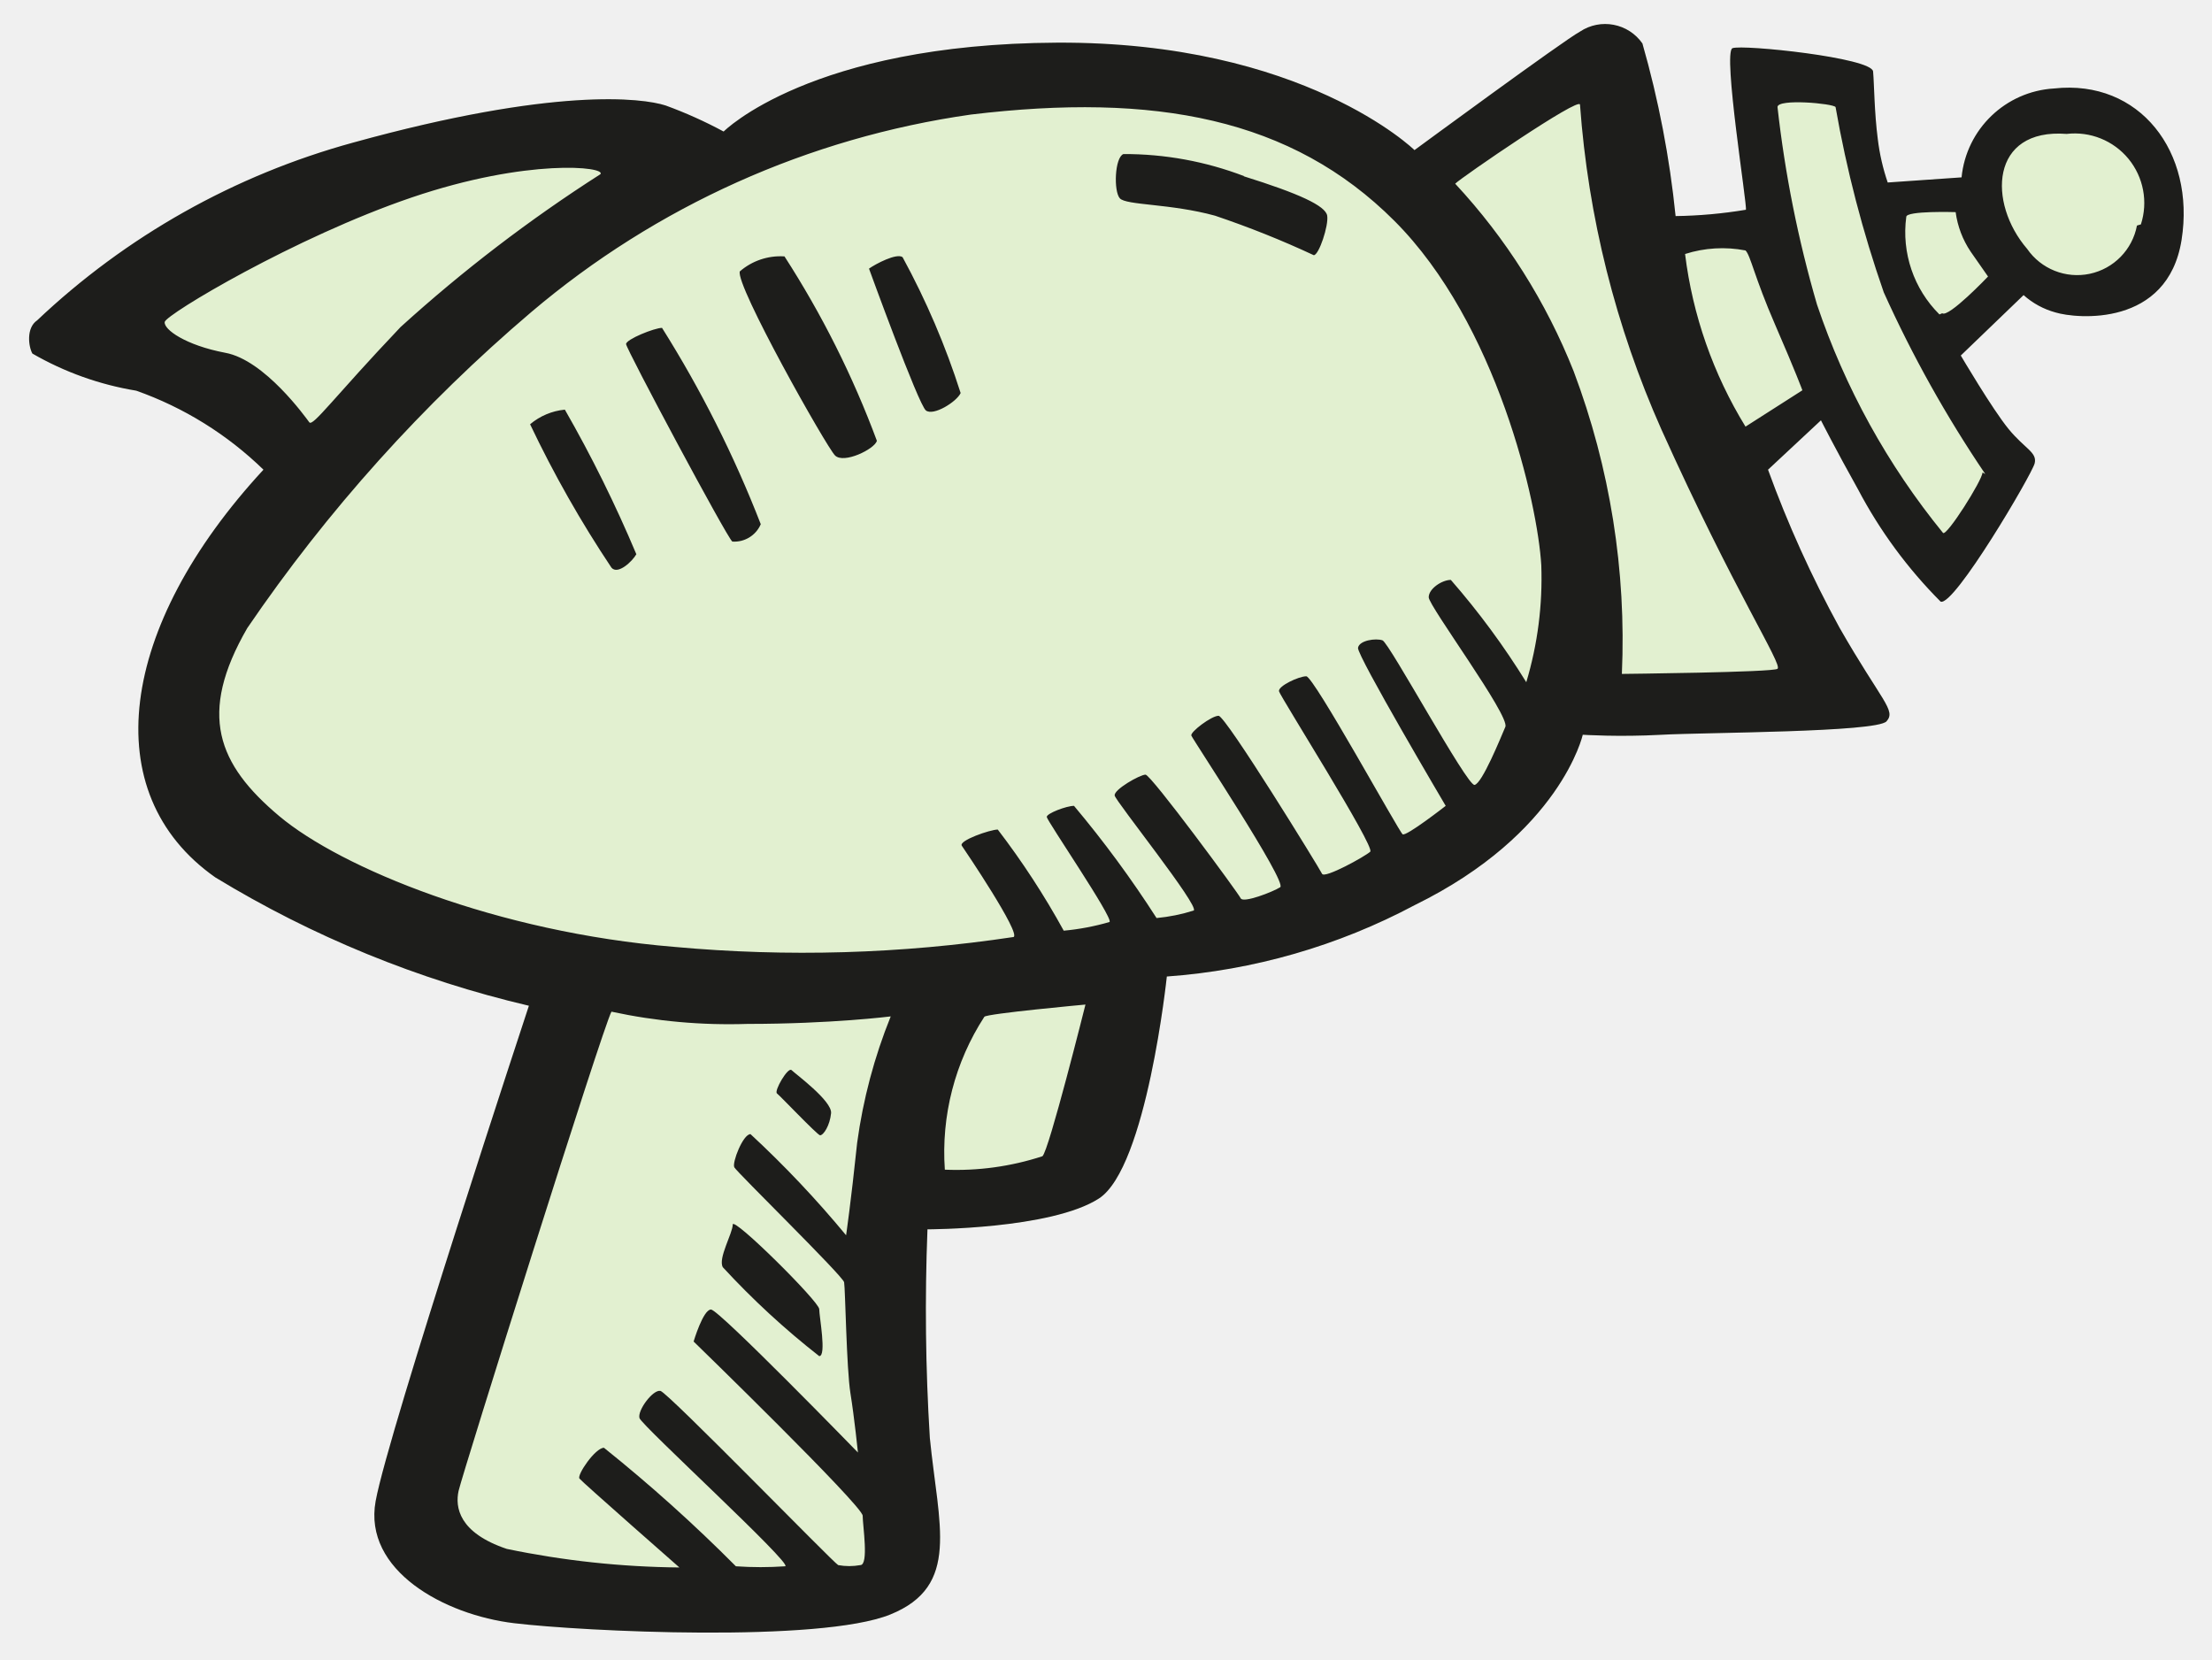
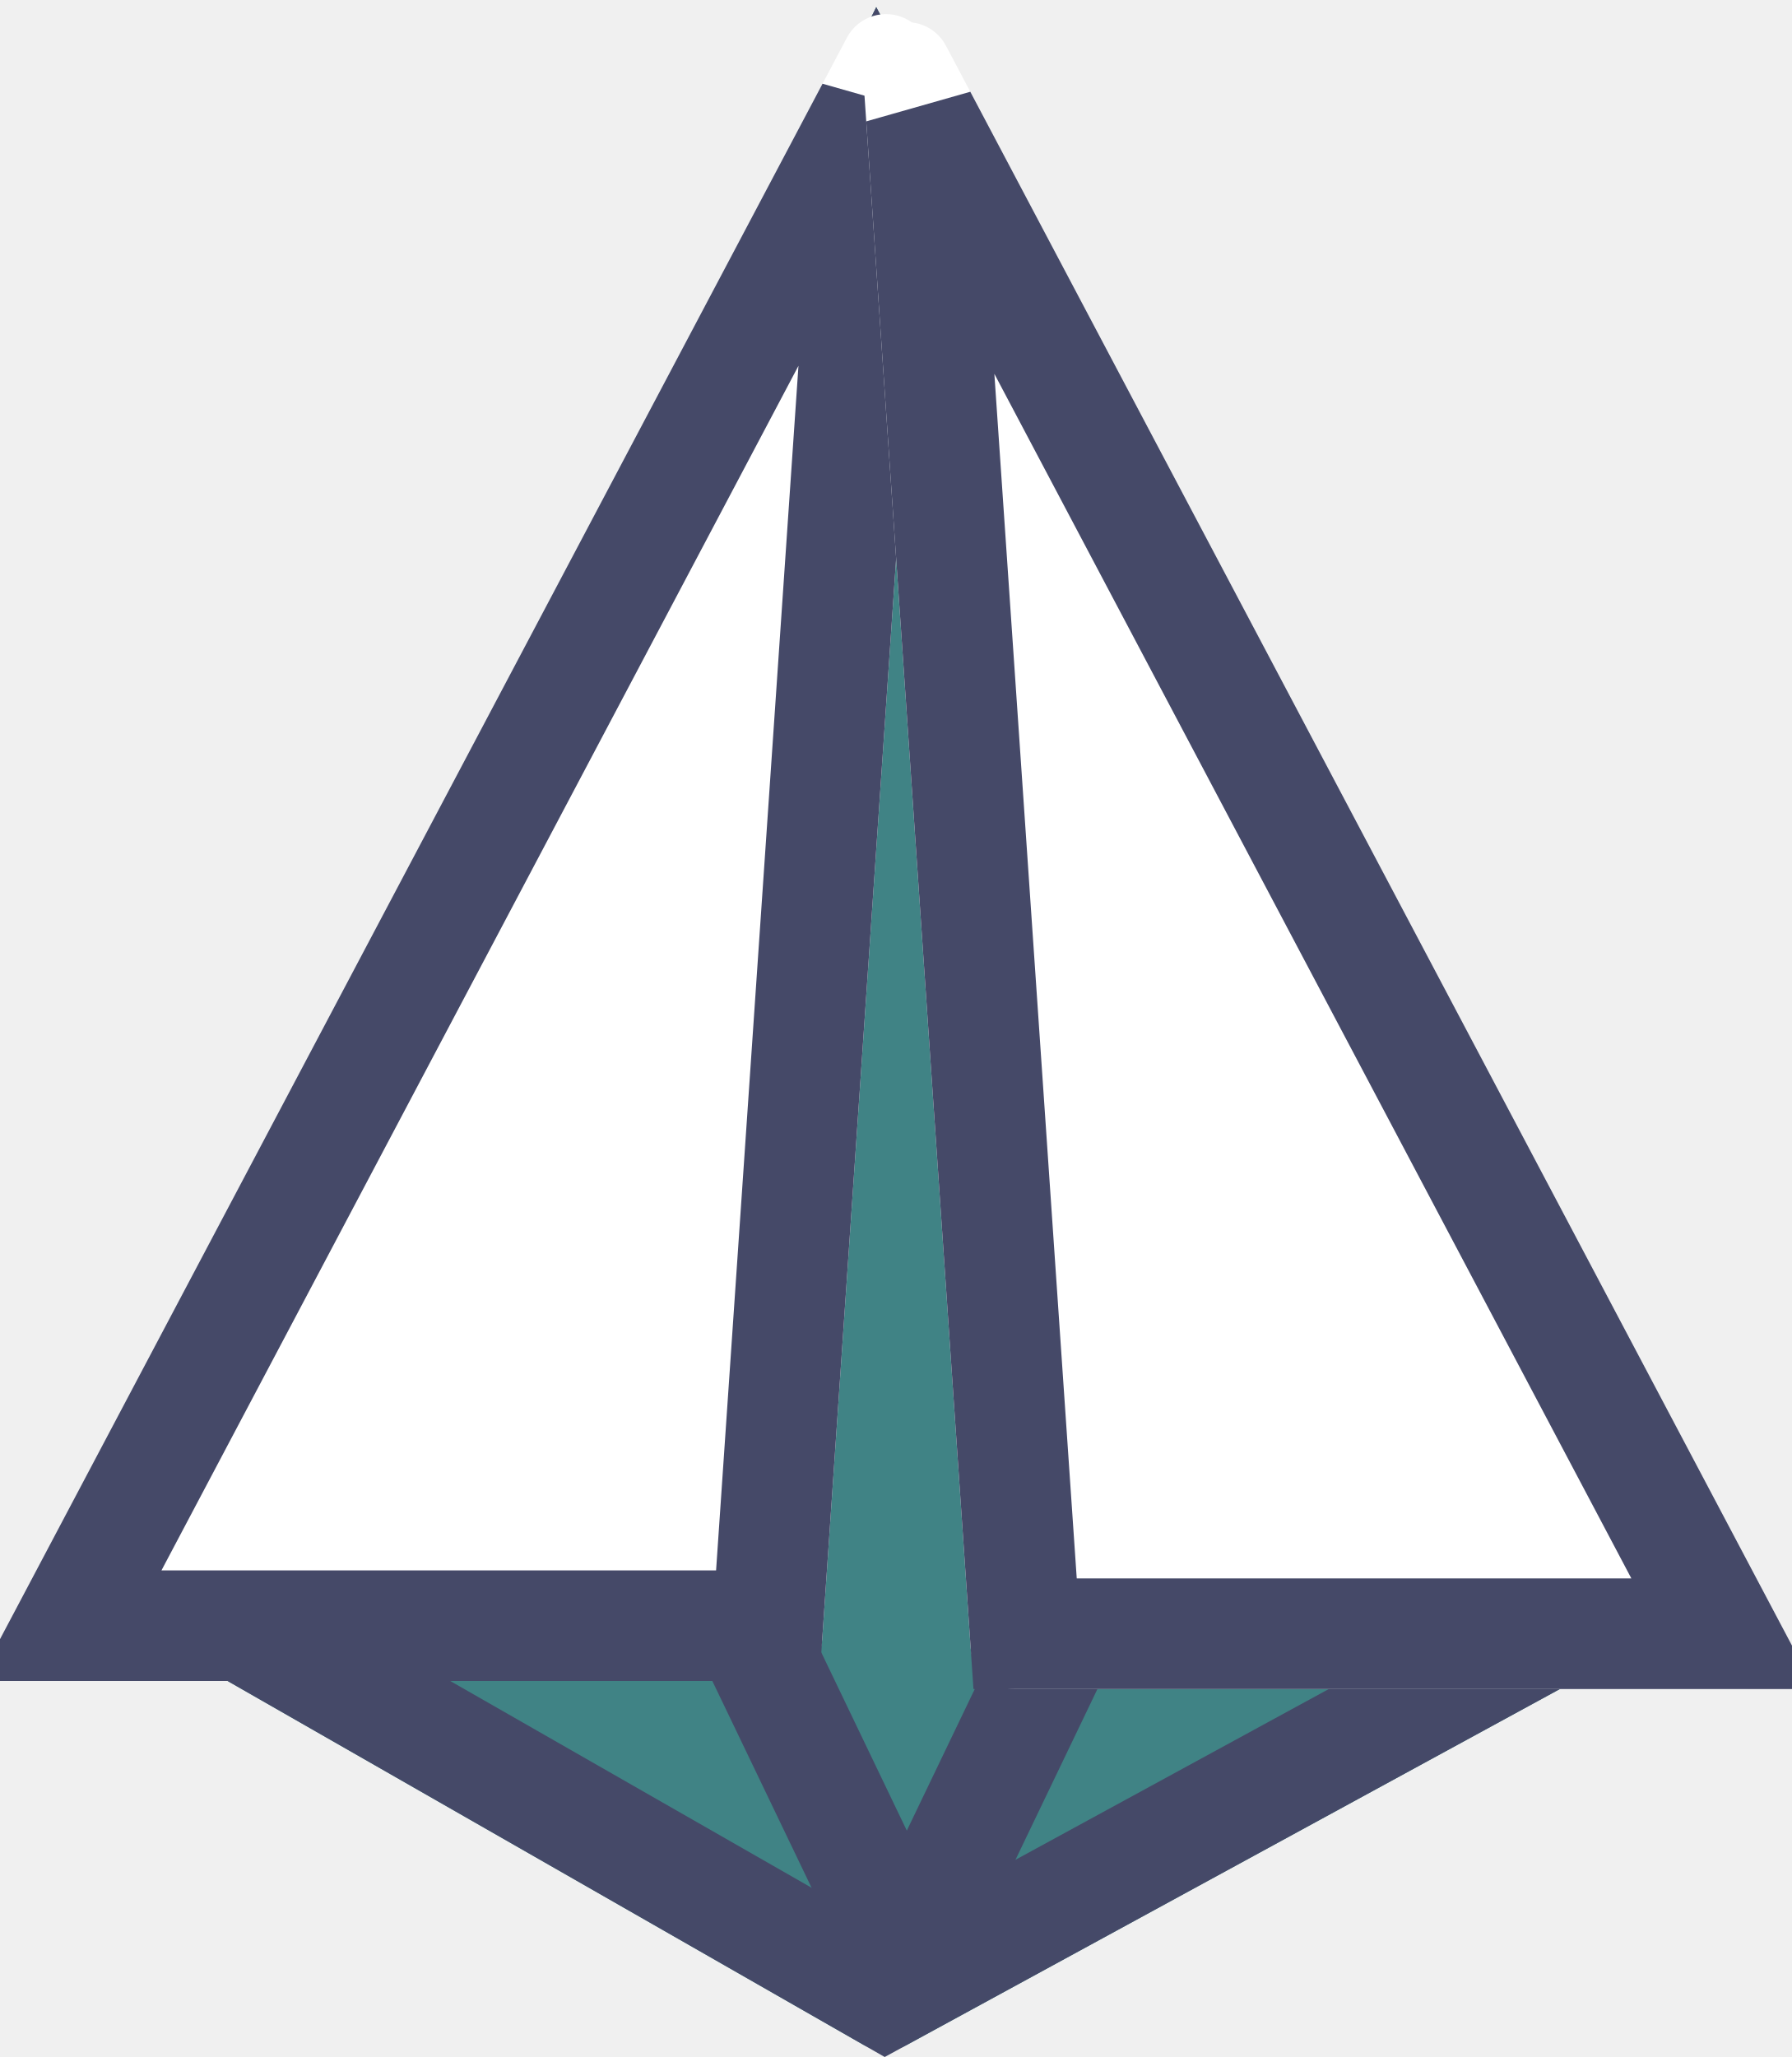
- <svg xmlns="http://www.w3.org/2000/svg" width="56px" height="42px" viewBox="0 0 56 42" version="1.1">
-   <defs />
-   <g id="Artboard-2" stroke="none" stroke-width="1" fill="none" fill-rule="evenodd" transform="translate(-73, -36)">
-     <g id="laser-gun" transform="translate(73, 36)" fill-rule="nonzero">
-       <path d="M52,2.24 C50.773,2.313 49.781,3.267 49.66,4.49 L47.79,4.62 C47.669,4.266 47.585,3.901 47.54,3.53 C47.45,2.84 47.45,2.16 47.42,1.81 C47.39,1.46 44.11,1.12 43.86,1.22 C43.61,1.32 44.24,5.22 44.2,5.31 C43.612,5.408 43.017,5.462 42.42,5.47 C42.27,3.991 41.989,2.529 41.58,1.1 C41.222,0.587 40.521,0.454 40,0.8 C39.59,1.02 35.81,3.8 35.81,3.8 C35.81,3.8 33,1.05 26.76,1.08 C20.52,1.11 18.32,3.33 18.32,3.33 C17.847,3.075 17.355,2.854 16.85,2.67 C16.26,2.48 14.04,2.2 8.94,3.61 C5.944,4.43 3.196,5.975 0.94,8.11 C0.66,8.3 0.72,8.77 0.82,8.95 C1.633,9.42 2.524,9.738 3.45,9.89 C4.655,10.316 5.754,10.999 6.67,11.89 C3,15.86 2.42,20.08 5.45,22.21 C7.908,23.707 10.588,24.804 13.39,25.46 C13.39,25.46 9.83,36.24 9.51,38 C9.19,39.76 11.26,40.88 13.01,41.09 C14.76,41.3 20.76,41.59 22.54,40.87 C24.32,40.15 23.76,38.62 23.54,36.4 C23.431,34.642 23.411,32.88 23.48,31.12 C23.48,31.12 26.61,31.12 27.82,30.34 C29.03,29.56 29.54,24.72 29.54,24.72 C31.737,24.562 33.876,23.946 35.82,22.91 C39.51,21.1 40.07,18.6 40.07,18.6 C40.07,18.6 40.98,18.66 42.07,18.6 C43.16,18.54 47.51,18.54 47.76,18.26 C48.01,17.98 47.64,17.76 46.57,15.89 C45.866,14.605 45.26,13.268 44.76,11.89 L46.1,10.64 C46.1,10.64 46.48,11.39 47.04,12.39 C47.591,13.436 48.295,14.393 49.13,15.23 C49.47,15.36 51.44,12.01 51.51,11.73 C51.58,11.45 51.26,11.36 50.85,10.86 C50.44,10.36 49.64,9 49.64,9 L51.23,7.47 C51.462,7.678 51.739,7.828 52.04,7.91 C52.57,8.07 54.88,8.29 55.23,6.07 C55.58,3.85 54.17,2 52,2.24 Z" id="Shape" fill="#E2F0D0" />
-       <path d="M52,2.24 C50.773,2.313 49.781,3.267 49.66,4.49 L47.79,4.62 C47.669,4.266 47.585,3.901 47.54,3.53 C47.45,2.84 47.45,2.16 47.42,1.81 C47.39,1.46 44.11,1.12 43.86,1.22 C43.61,1.32 44.24,5.22 44.2,5.31 C43.612,5.408 43.017,5.462 42.42,5.47 C42.27,3.991 41.989,2.529 41.58,1.1 C41.222,0.587 40.521,0.454 40,0.8 C39.59,1.02 35.81,3.8 35.81,3.8 C35.81,3.8 33,1.05 26.76,1.08 C20.52,1.11 18.32,3.33 18.32,3.33 C17.847,3.075 17.355,2.854 16.85,2.67 C16.26,2.48 14.04,2.2 8.94,3.61 C5.944,4.43 3.196,5.975 0.94,8.11 C0.66,8.3 0.72,8.77 0.82,8.95 C1.633,9.42 2.524,9.738 3.45,9.89 C4.655,10.316 5.754,10.999 6.67,11.89 C3,15.86 2.42,20.08 5.45,22.21 C7.908,23.707 10.588,24.804 13.39,25.46 C13.39,25.46 9.83,36.24 9.51,38 C9.19,39.76 11.26,40.88 13.01,41.09 C14.76,41.3 20.76,41.59 22.54,40.87 C24.32,40.15 23.76,38.62 23.54,36.4 C23.431,34.642 23.411,32.88 23.48,31.12 C23.48,31.12 26.61,31.12 27.82,30.34 C29.03,29.56 29.54,24.72 29.54,24.72 C31.737,24.562 33.876,23.946 35.82,22.91 C39.51,21.1 40.07,18.6 40.07,18.6 C40.07,18.6 40.98,18.66 42.07,18.6 C43.16,18.54 47.51,18.54 47.76,18.26 C48.01,17.98 47.64,17.76 46.57,15.89 C45.866,14.605 45.26,13.268 44.76,11.89 L46.1,10.64 C46.1,10.64 46.48,11.39 47.04,12.39 C47.591,13.436 48.295,14.393 49.13,15.23 C49.47,15.36 51.44,12.01 51.51,11.73 C51.58,11.45 51.26,11.36 50.85,10.86 C50.44,10.36 49.64,9 49.64,9 L51.23,7.47 C51.462,7.678 51.739,7.828 52.04,7.91 C52.57,8.07 54.88,8.29 55.23,6.07 C55.58,3.85 54.17,2 52,2.24 Z M5.7,8.93 C4.7,8.74 4.14,8.34 4.17,8.15 C4.2,7.96 7.48,6 10.42,5 C13.36,4 15.36,4.22 15.2,4.41 C13.408,5.556 11.715,6.85 10.14,8.28 C8.45,10.06 7.92,10.81 7.83,10.69 C7.74,10.57 6.7,9.11 5.7,8.93 Z M21.7,28.93 C21.54,30.46 21.42,31.27 21.42,31.27 C20.671,30.364 19.863,29.509 19,28.71 C18.81,28.71 18.53,29.43 18.59,29.55 C18.65,29.67 21.34,32.3 21.37,32.46 C21.4,32.62 21.43,34.65 21.53,35.27 C21.63,35.89 21.72,36.77 21.72,36.77 C21.72,36.77 18.2,33.15 18,33.15 C17.8,33.15 17.56,33.96 17.56,33.96 C17.56,33.96 21.84,38.12 21.84,38.37 C21.84,38.62 22,39.62 21.78,39.62 C21.595,39.654 21.405,39.654 21.22,39.62 C21.1,39.56 16.91,35.25 16.72,35.21 C16.53,35.17 16.13,35.71 16.19,35.9 C16.25,36.09 20.07,39.59 19.88,39.65 C19.464,39.679 19.046,39.679 18.63,39.65 C17.574,38.588 16.459,37.586 15.29,36.65 C15.07,36.65 14.6,37.34 14.67,37.43 C14.74,37.52 17.2,39.68 17.2,39.68 C15.731,39.666 14.268,39.509 12.83,39.21 C11.61,38.8 11.52,38.15 11.61,37.74 C11.7,37.33 15.26,26 15.48,25.61 C16.61,25.854 17.765,25.958 18.92,25.92 C21.05,25.92 22.55,25.73 22.55,25.73 C22.135,26.757 21.849,27.832 21.7,28.93 Z M26.39,29.27 C25.594,29.53 24.757,29.645 23.92,29.61 C23.824,28.246 24.175,26.887 24.92,25.74 C24.97,25.66 27.48,25.43 27.48,25.43 C27.48,25.43 26.55,29.15 26.39,29.27 Z M38.64,17.27 C38.075,16.356 37.437,15.49 36.73,14.68 C36.51,14.68 36.17,14.9 36.17,15.12 C36.17,15.34 38.23,18.12 38.11,18.4 C37.99,18.68 37.52,19.84 37.33,19.87 C37.14,19.9 35.17,16.27 35,16.21 C34.83,16.15 34.41,16.21 34.38,16.4 C34.35,16.59 36.6,20.4 36.6,20.4 C36.6,20.4 35.6,21.18 35.51,21.12 C35.42,21.06 33.26,17.12 33.07,17.12 C32.88,17.12 32.35,17.37 32.38,17.5 C32.41,17.63 34.82,21.44 34.69,21.56 C34.56,21.68 33.53,22.25 33.47,22.12 C33.41,21.99 31.03,18.12 30.85,18.12 C30.67,18.12 30.13,18.53 30.16,18.62 C30.19,18.71 32.6,22.34 32.41,22.46 C32.22,22.58 31.47,22.87 31.41,22.74 C31.35,22.61 29.14,19.61 29,19.61 C28.86,19.61 28.19,19.99 28.22,20.14 C28.25,20.29 30.38,22.95 30.22,23.05 C29.914,23.147 29.599,23.21 29.28,23.24 C28.645,22.25 27.947,21.301 27.19,20.4 C27,20.4 26.5,20.59 26.5,20.68 C26.5,20.77 28.19,23.24 28.09,23.34 C27.711,23.45 27.323,23.524 26.93,23.56 C26.439,22.666 25.881,21.81 25.26,21 C25.07,21 24.26,21.28 24.35,21.41 C24.44,21.54 25.85,23.63 25.66,23.72 C22.817,24.148 19.933,24.232 17.07,23.97 C12.57,23.6 8.63,21.97 7.07,20.66 C5.51,19.35 5,18.08 6.26,15.9 C8.288,12.924 10.706,10.233 13.45,7.9 C16.614,5.217 20.473,3.484 24.58,2.9 C29.24,2.34 32.7,2.99 35.3,5.59 C37.9,8.19 38.93,12.75 39.02,14.31 C39.056,15.311 38.928,16.311 38.64,17.27 Z M45,16.93 C44.91,17.02 41.06,17.06 41.06,17.06 C41.176,14.45 40.761,11.844 39.84,9.4 C39.144,7.644 38.126,6.033 36.84,4.65 C37,4.49 40,2.43 40,2.65 C40.206,5.489 40.903,8.27 42.06,10.87 C43.92,15 45.14,16.83 45,16.93 Z M44.19,10.8 C43.373,9.47 42.851,7.979 42.66,6.43 C43.154,6.272 43.681,6.241 44.19,6.34 C44.32,6.47 44.41,7 44.94,8.22 C45.47,9.44 45.63,9.88 45.63,9.88 L44.19,10.8 Z M50.19,11.96 C50.19,12.15 49.28,13.59 49.19,13.49 C47.788,11.771 46.708,9.813 46,7.71 C45.523,6.075 45.189,4.402 45,2.71 C45,2.49 46.41,2.62 46.47,2.71 C46.749,4.304 47.157,5.872 47.69,7.4 C48.413,9.004 49.273,10.543 50.26,12 L50.19,11.96 Z M49.1,7.96 C48.449,7.314 48.138,6.399 48.26,5.49 C48.26,5.33 49.51,5.37 49.51,5.37 C49.558,5.728 49.688,6.07 49.89,6.37 L50.33,7 C50.33,7 49.33,8.05 49.17,7.93 L49.1,7.96 Z M54.1,5.71 C53.985,6.32 53.514,6.802 52.906,6.931 C52.299,7.06 51.673,6.811 51.32,6.3 C50.32,5.14 50.38,3.24 52.32,3.39 C52.915,3.32 53.505,3.558 53.886,4.021 C54.266,4.485 54.385,5.11 54.2,5.68 L54.1,5.71 Z M20.76,28.74 C20.85,28.74 21.01,28.49 21.04,28.18 C21.07,27.87 20.13,27.18 20.04,27.09 C19.95,27 19.59,27.62 19.67,27.68 C19.75,27.74 20.67,28.71 20.76,28.74 Z M18.3,32.08 C19.051,32.895 19.867,33.648 20.74,34.33 C20.93,34.33 20.74,33.33 20.74,33.14 C20.74,32.95 18.55,30.78 18.55,31 C18.55,31.22 18.17,31.86 18.3,32.08 Z M13.42,10.74 C14.018,11.998 14.706,13.212 15.48,14.37 C15.64,14.56 16.01,14.21 16.11,14.03 C15.582,12.774 14.978,11.552 14.3,10.37 C13.976,10.401 13.669,10.53 13.42,10.74 Z M16.76,8.3 C16.57,8.3 15.85,8.59 15.85,8.71 C15.85,8.83 18.41,13.62 18.54,13.71 C18.849,13.731 19.138,13.555 19.26,13.27 C18.587,11.538 17.75,9.873 16.76,8.3 Z M19.85,6.49 C19.441,6.466 19.04,6.602 18.73,6.87 C18.61,7.21 20.92,11.31 21.14,11.53 C21.36,11.75 22.14,11.37 22.2,11.16 C21.592,9.523 20.807,7.957 19.86,6.49 L19.85,6.49 Z M22,6.8 C22,6.8 23.25,10.24 23.44,10.39 C23.63,10.54 24.22,10.17 24.32,9.95 C23.941,8.759 23.448,7.607 22.85,6.51 C22.7,6.4 22.17,6.68 22,6.8 Z M31.5,4.46 C30.523,4.086 29.486,3.896 28.44,3.9 C28.22,3.99 28.19,4.84 28.35,5.02 C28.51,5.2 29.63,5.15 30.76,5.46 C31.611,5.747 32.446,6.08 33.26,6.46 C33.39,6.46 33.64,5.71 33.6,5.46 C33.56,5.21 32.89,4.9 31.48,4.46 L31.5,4.46 Z" id="Shape" fill="#1D1D1B" />
+ <svg xmlns="http://www.w3.org/2000/svg" xmlns:xlink="http://www.w3.org/1999/xlink" width="81px" height="93px" viewBox="0 0 81 93" version="1.1">
+   <defs>
+     <path d="M17.192,41.698 L93.322,15.821 L69.255,93.761 L29.129,81.943 C28.463,81.746 27.947,81.219 27.764,80.549 L17.192,41.698 Z" id="path-1" />
+     <path d="M57.054,2.774 L52.173,74.136 C52.102,75.186 51.23,76 50.178,76 L17.32,76 C16.216,76 15.32,75.105 15.32,74 C15.32,73.674 15.4,73.353 15.552,73.065 L53.291,1.703 C53.807,0.726 55.018,0.353 55.994,0.869 C56.693,1.239 57.108,1.985 57.054,2.774 Z" id="path-2" />
+     <path d="M95.734,3.137 L90.853,74.499 C90.781,75.549 89.91,76.363 88.858,76.363 L56,76.363 C54.895,76.363 54,75.467 54,74.363 C54,74.037 54.08,73.716 54.232,73.428 L91.971,2.065 C92.487,1.089 93.697,0.716 94.674,1.232 C95.373,1.602 95.788,2.348 95.734,3.137 Z" id="path-3" />
+   </defs>
+   <g id="Page-1" stroke="none" stroke-width="1" fill="none" fill-rule="evenodd">
+     <g id="PLANE" transform="translate(-15, 0)">
+       <g id="Rectangle-32" transform="translate(55.25725, 54.7911) rotate(-45) translate(-55.25725, -54.7911) ">
+         <use fill="#408385" fill-rule="evenodd" xlink:href="#path-1" />
+         <path stroke="#454968" stroke-width="5" d="M20.221,43.309 L30.103,79.623 L67.595,90.666 L89.488,19.765 L20.221,43.309 Z" />
+       </g>
+       <path d="M55.5,87.5 L43.5,62.5" id="Line" stroke="#454968" stroke-width="5" stroke-linecap="square" />
+       <path d="M68.5,87.5 L56.5,62.5" id="Line" stroke="#454968" stroke-width="5" stroke-linecap="square" transform="translate(62.5, 75) scale(-1, 1) translate(-62.5, -75) " />
+       <g id="Rectangle-31">
+         <use fill="#FFFFFF" fill-rule="evenodd" xlink:href="#path-2" />
+         <path stroke="#454968" stroke-width="5" d="M54.399,4.954 L18.15,73.5 L49.711,73.5 L54.399,4.954 Z" />
+       </g>
+       <g id="Rectangle-31" transform="translate(74.86944, 38.68146) scale(-1, 1) translate(-74.86944, -38.68146) ">
+         <use fill="#FFFFFF" fill-rule="evenodd" xlink:href="#path-3" />
+         <path stroke="#454968" stroke-width="5" d="M93.079,5.317 L56.83,73.863 L88.391,73.863 L93.079,5.317 Z" />
+       </g>
    </g>
  </g>
</svg>
